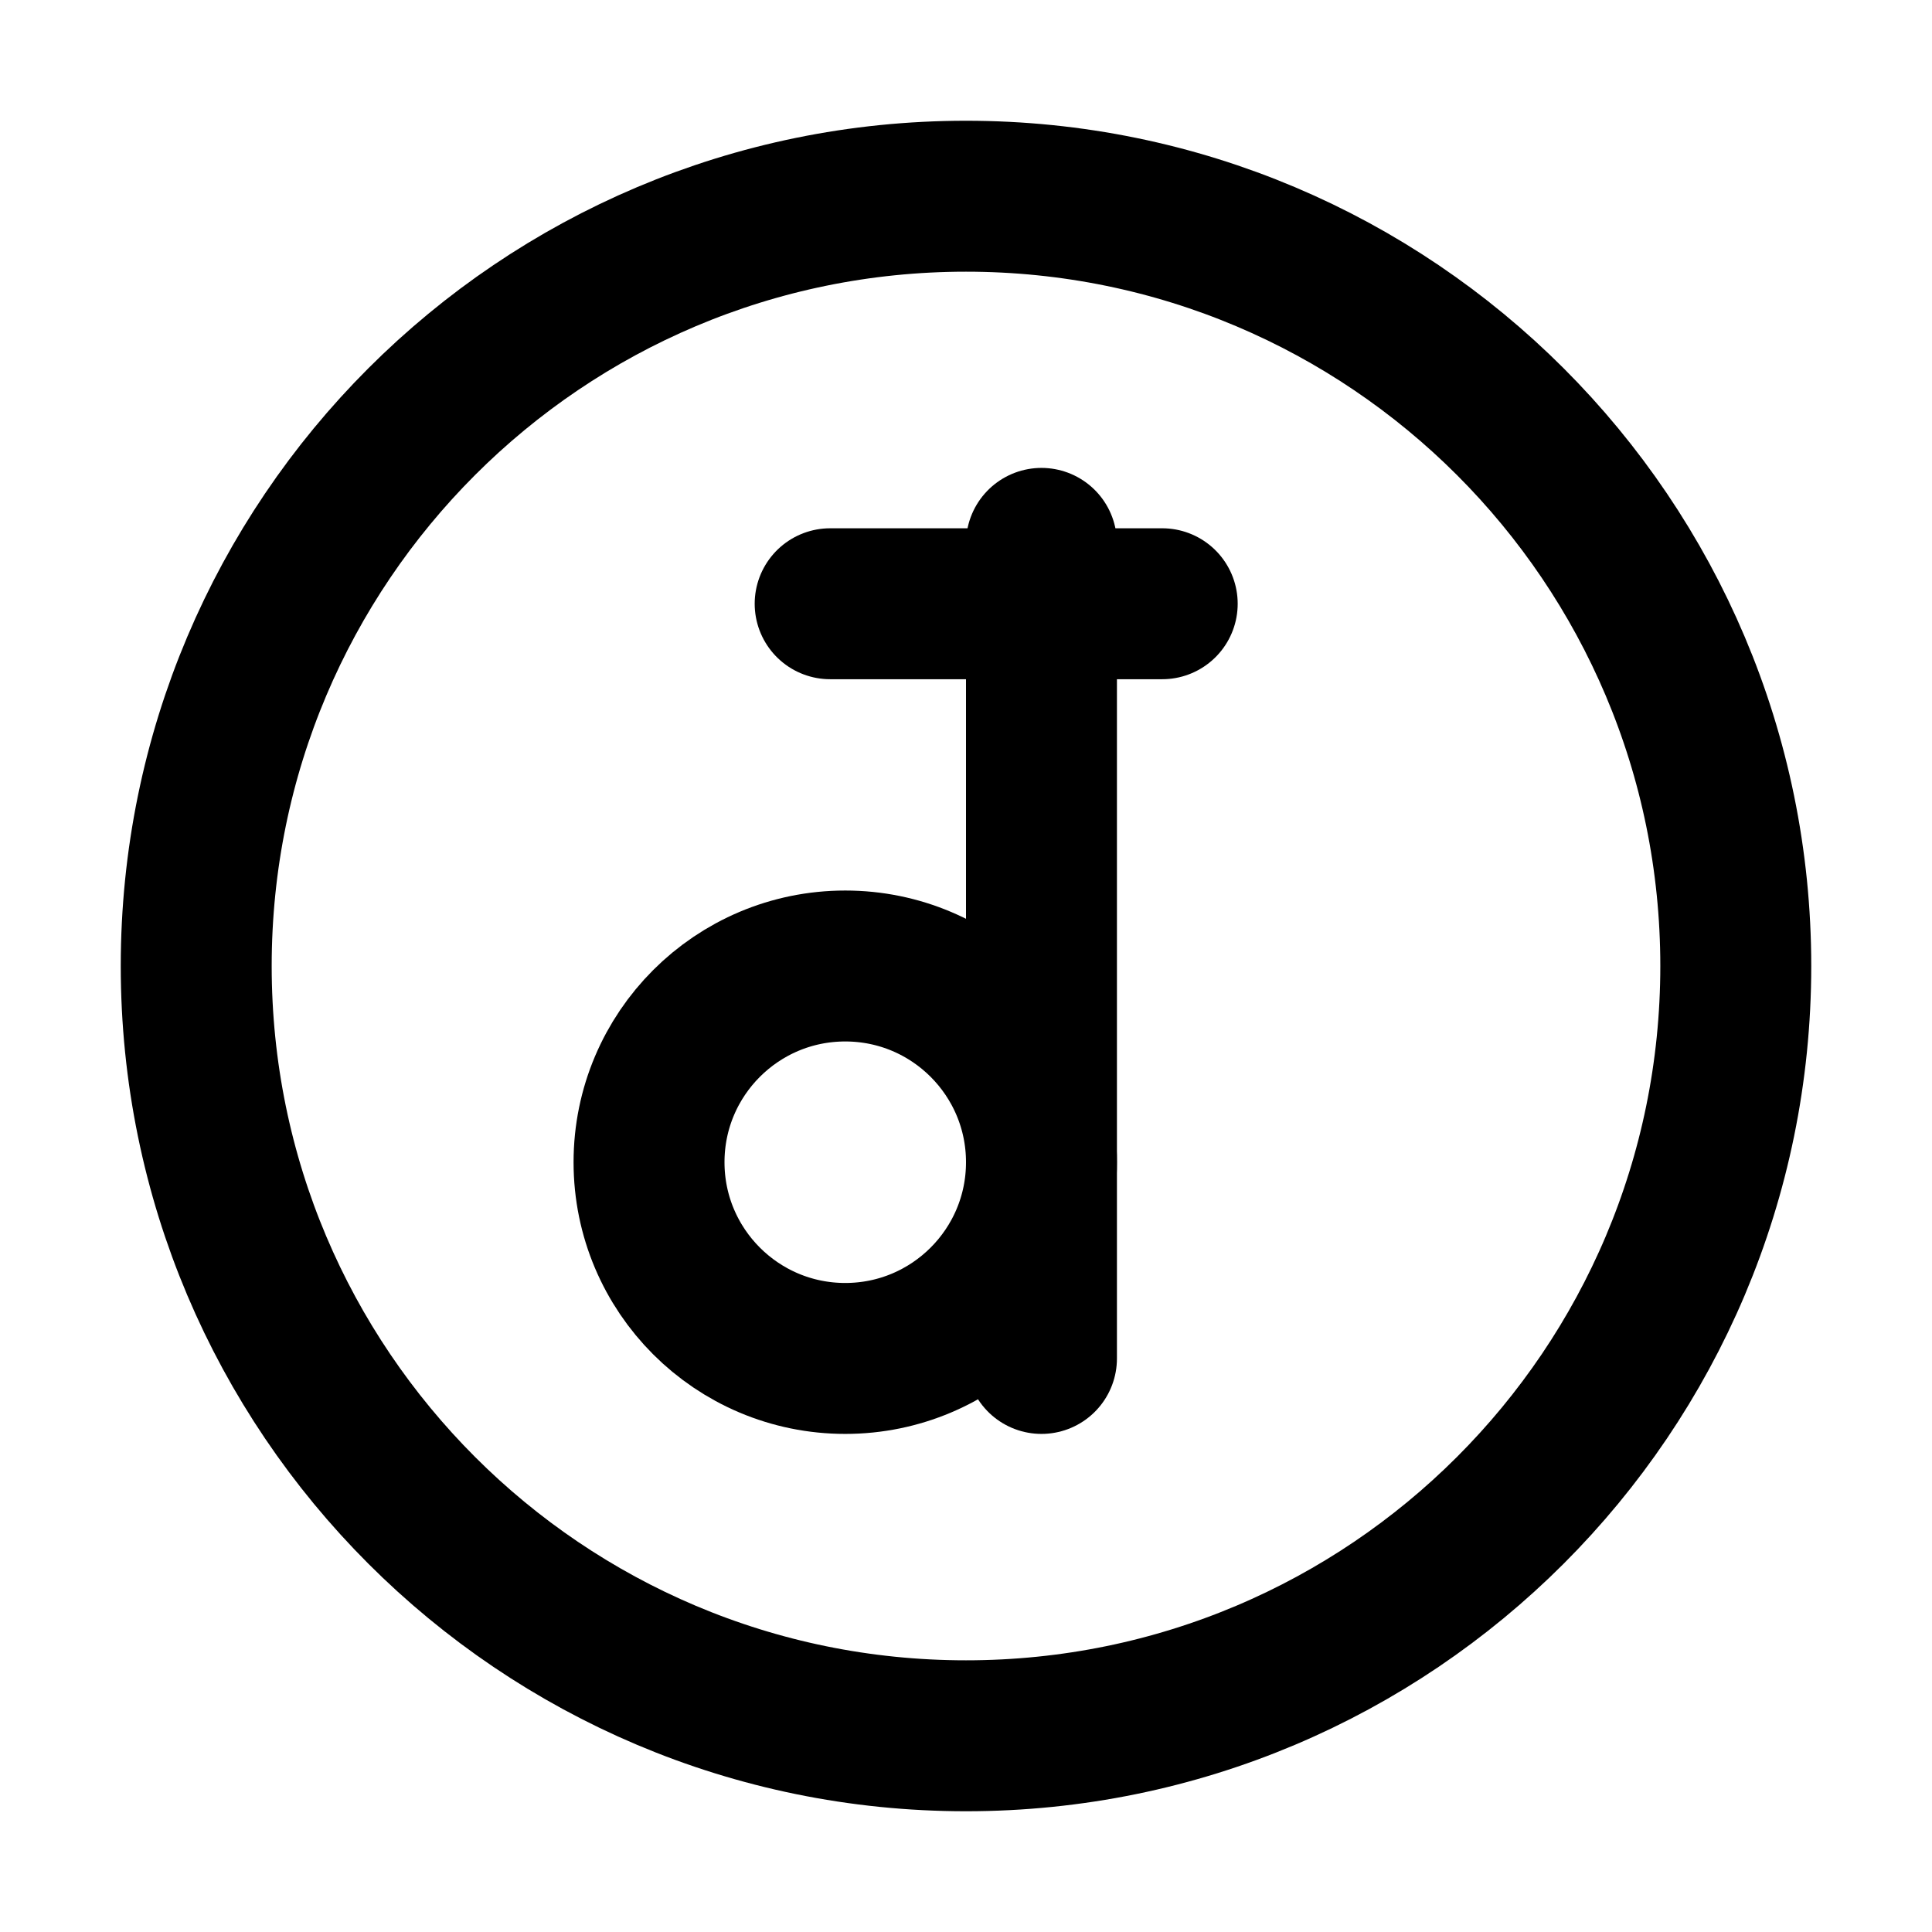
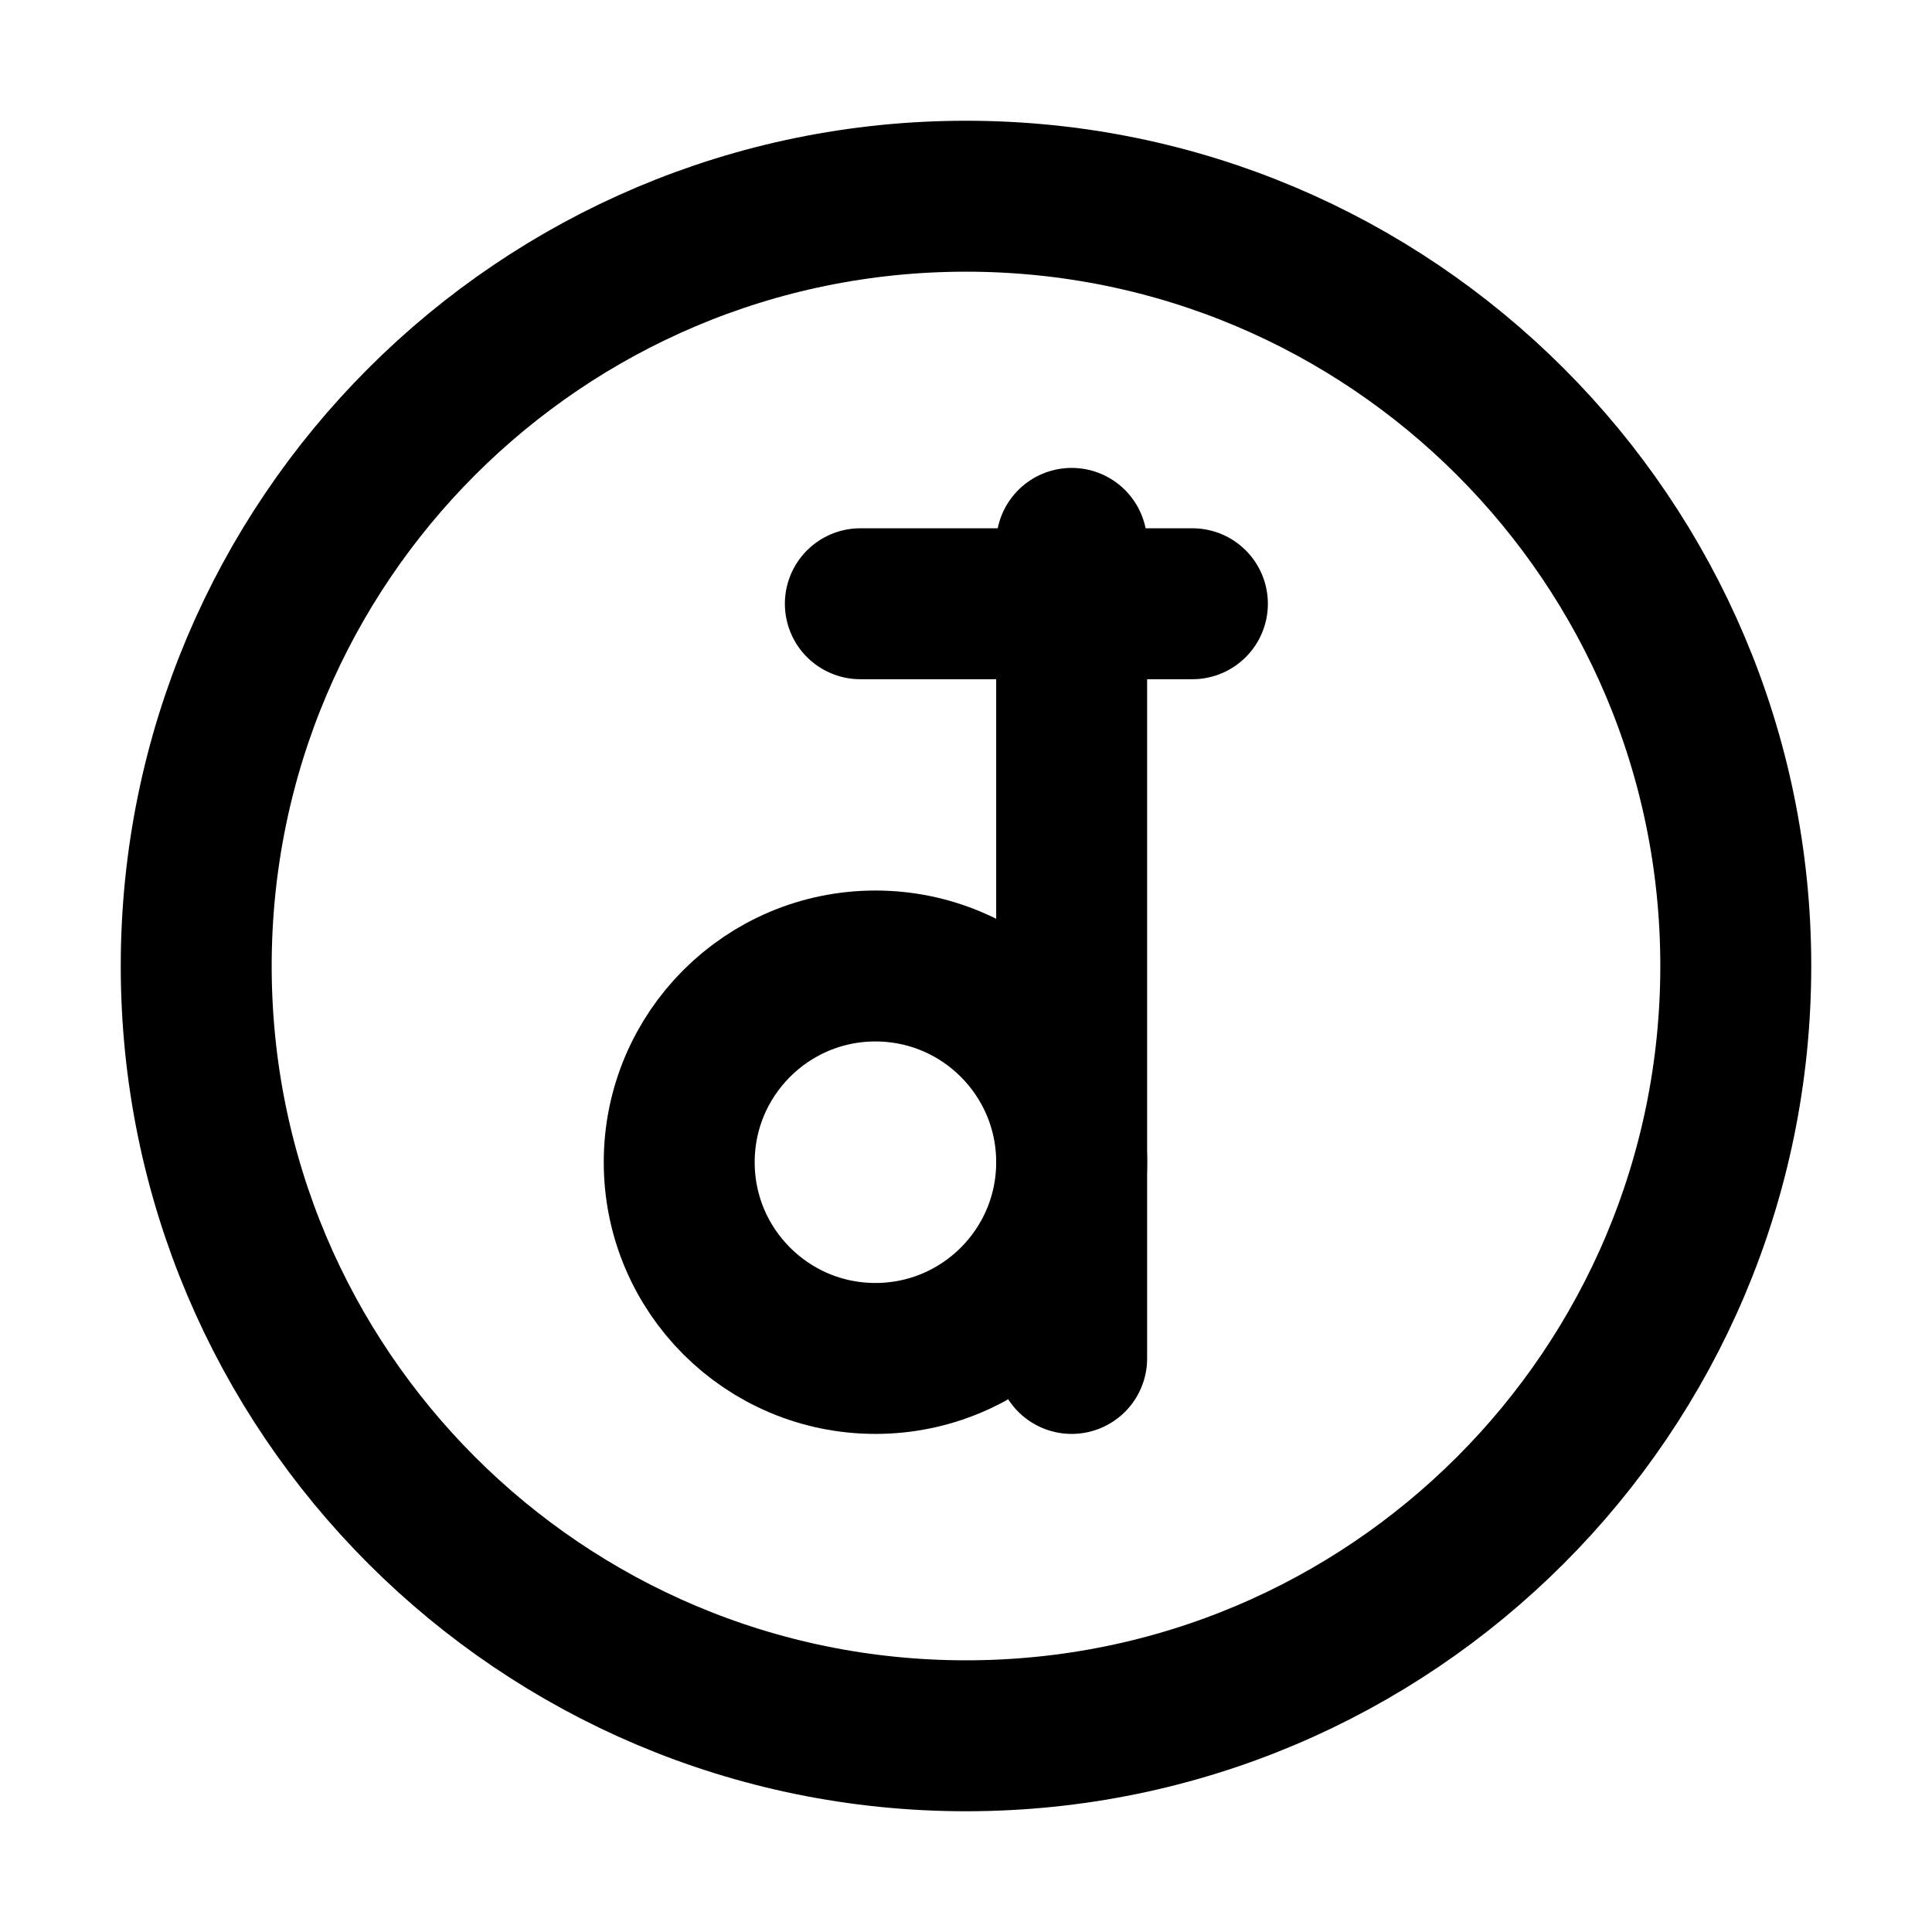
<svg xmlns="http://www.w3.org/2000/svg" viewBox="0 0 16 16" fill="none" stroke="currentColor" stroke-width="1.25" stroke-linecap="round" stroke-linejoin="round">
  <path d="M1.625 8A6.375 6.375 0 1 0 14.375 8A6.375 6.375 0 1 0 1.625 8Z" />
-   <path d="M8.625 9.625A1.625 1.625 0 0 0 7 8A1.625 1.625 0 0 0 5.375 9.625A1.625 1.625 0 0 0 7 11.25A1.625 1.625 0 0 0 8.625 9.625Z" />
-   <path d="M8.625 4.5V11.25" />
-   <path d="M6.875 5H9.625" />
+   <path d="M8.875 9.625A1.625 1.625 0 0 0 7.25 8A1.625 1.625 0 0 0 5.625 9.625A1.625 1.625 0 0 0 7.25 11.25A1.625 1.625 0 0 0 8.875 9.625Z" />
+   <path d="M8.875 4.5V11.25" />
+   <path d="M7.125 5H9.875" />
</svg>
